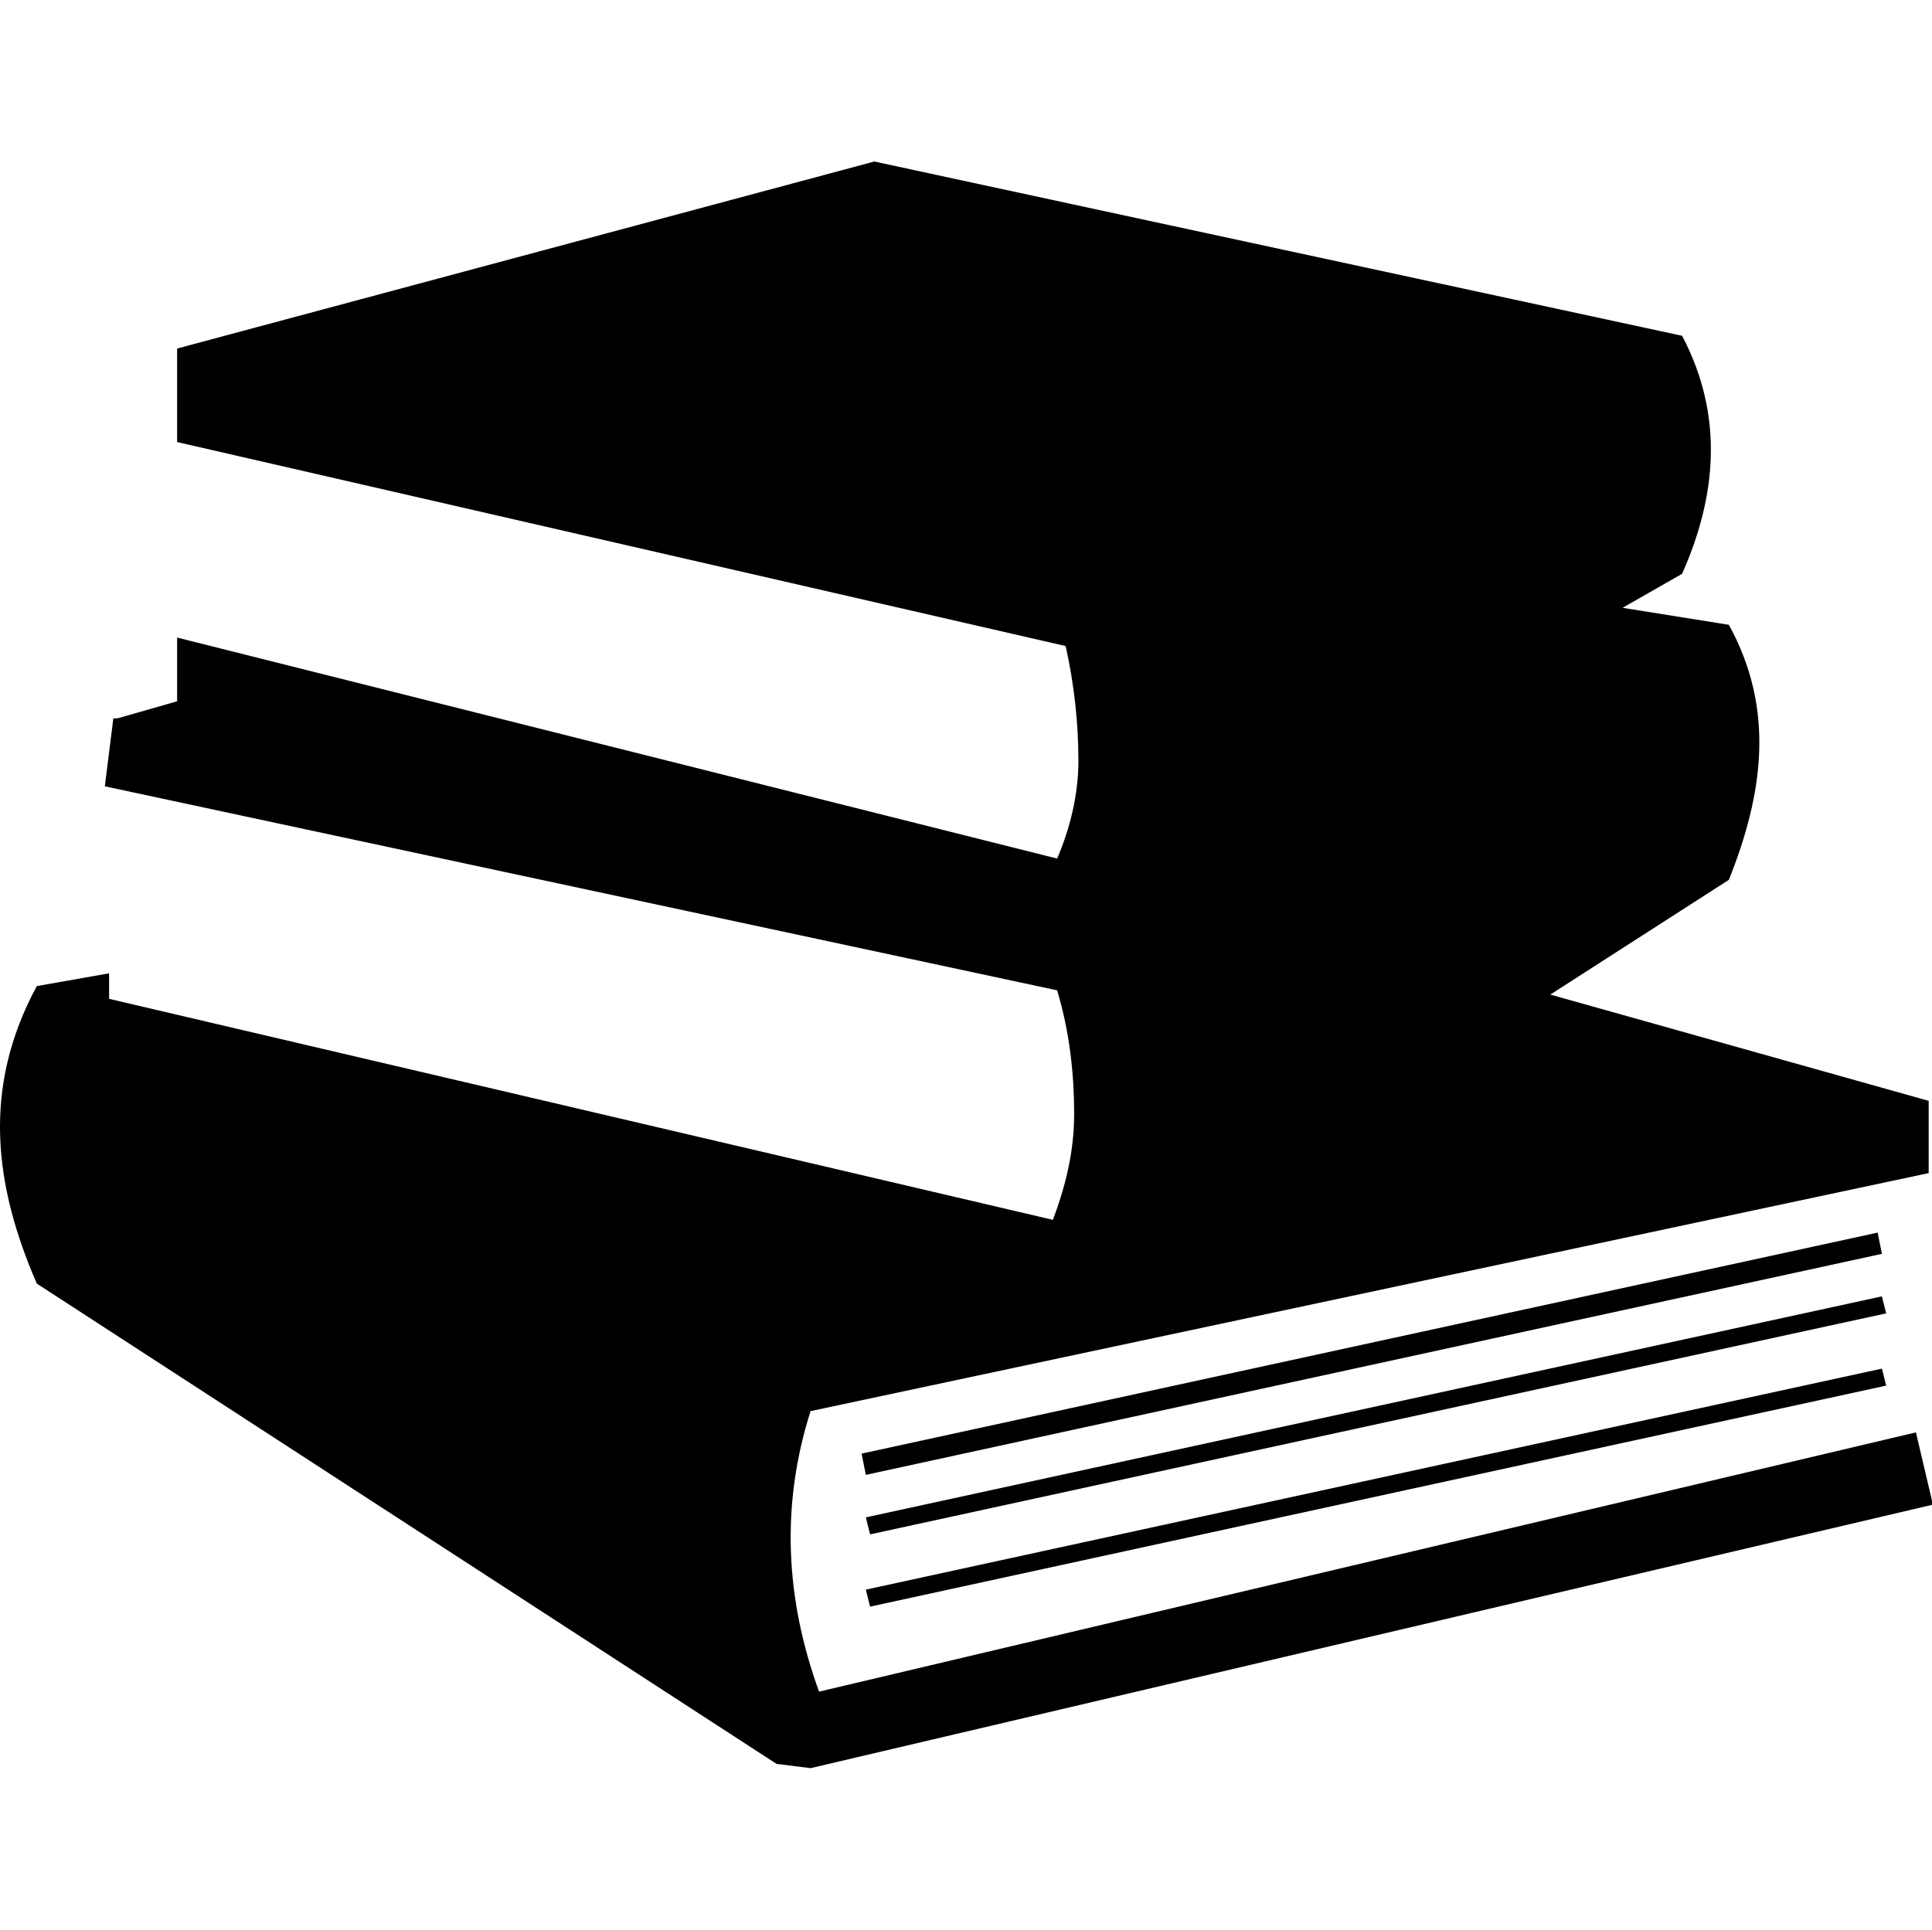
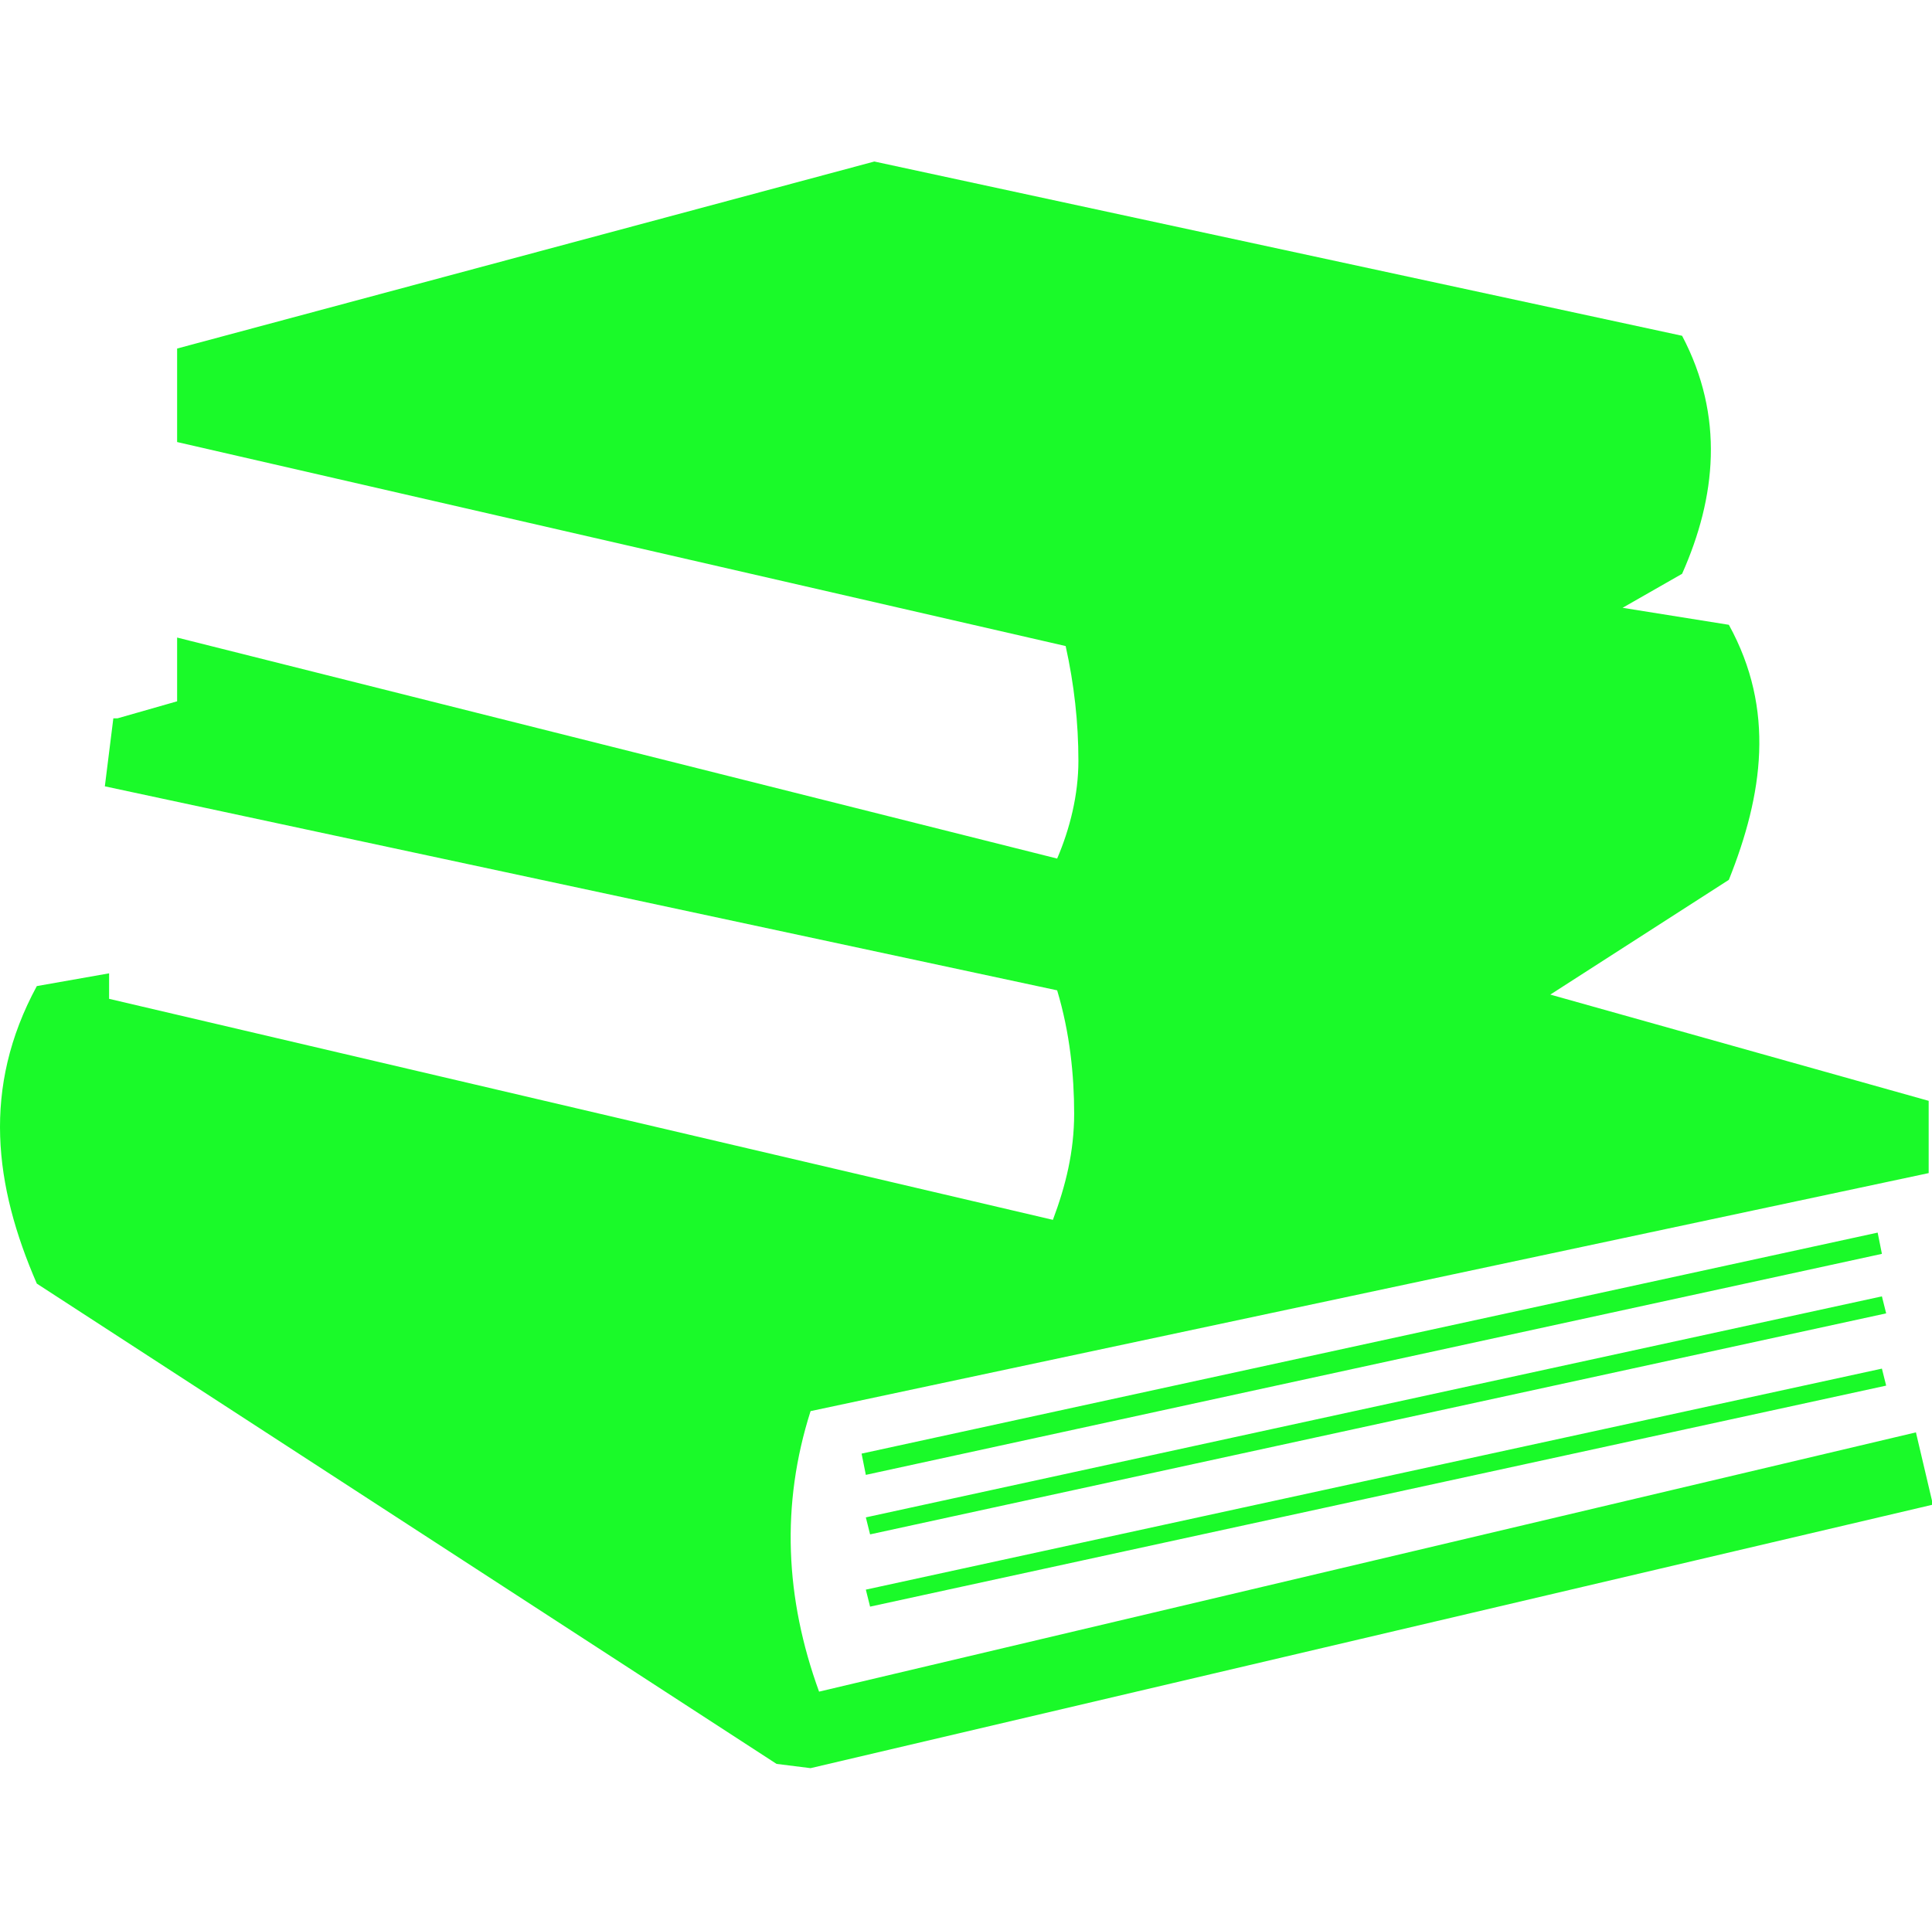
- <svg xmlns="http://www.w3.org/2000/svg" t="1766994002137" class="icon" viewBox="0 0 1025 1024" version="1.1" p-id="11167" width="200.195" height="200">
-   <path d="M1023.236 622.52L430.038 748.828c-15.789 49.621-13.533 99.242 4.511 148.863L1016.47 760.106l9.022 38.344L430.038 938.291l-18.044-2.256L19.536 681.163c-22.555-51.877-29.322-103.753 0-157.885l38.344-6.767v13.533l500.722 117.286c6.767-18.044 11.278-36.088 11.278-56.388 0-20.3-2.256-42.855-9.022-65.41L55.624 417.269l4.511-36.088h2.256l31.577-9.022V338.326l466.89 117.286c6.767-15.789 11.278-33.833 11.278-51.877 0-20.3-2.256-40.599-6.767-60.899L93.968 234.573V184.952l369.903-99.242 428.546 92.476c22.555 42.855 18.044 85.709 0 126.308l-31.577 18.044 56.388 9.022c24.811 45.11 18.044 90.22 0 135.33l-94.731 60.899 200.74 56.388v38.344z m-563.877 221.04l2.256 9.022 539.066-117.286-2.256-9.022-539.066 117.286z m0-38.344l2.256 9.022 539.066-117.286-2.256-9.022-539.066 117.286z m-2.256-33.833l2.256 11.278 539.066-117.286-2.256-11.278-539.066 117.286z" p-id="11168" />
+ <svg xmlns="http://www.w3.org/2000/svg" t="1767009337488" class="icon" viewBox="0 0 1025 1024" version="1.1" p-id="5859" width="200.195" height="200">
+   <path d="M1023.236 622.52L430.038 748.828c-15.789 49.621-13.533 99.242 4.511 148.863L1016.47 760.106l9.022 38.344L430.038 938.291l-18.044-2.256L19.536 681.163c-22.555-51.877-29.322-103.753 0-157.885l38.344-6.767v13.533l500.722 117.286c6.767-18.044 11.278-36.088 11.278-56.388 0-20.3-2.256-42.855-9.022-65.41L55.624 417.269l4.511-36.088h2.256l31.577-9.022V338.326l466.89 117.286c6.767-15.789 11.278-33.833 11.278-51.877 0-20.3-2.256-40.599-6.767-60.899L93.968 234.573V184.952l369.903-99.242 428.546 92.476c22.555 42.855 18.044 85.709 0 126.308l-31.577 18.044 56.388 9.022c24.811 45.11 18.044 90.22 0 135.33l-94.731 60.899 200.74 56.388v38.344z m-563.877 221.04l2.256 9.022 539.066-117.286-2.256-9.022-539.066 117.286z m0-38.344l2.256 9.022 539.066-117.286-2.256-9.022-539.066 117.286z m-2.256-33.833l2.256 11.278 539.066-117.286-2.256-11.278-539.066 117.286z" p-id="5860" fill="#1afa29" />
</svg>
